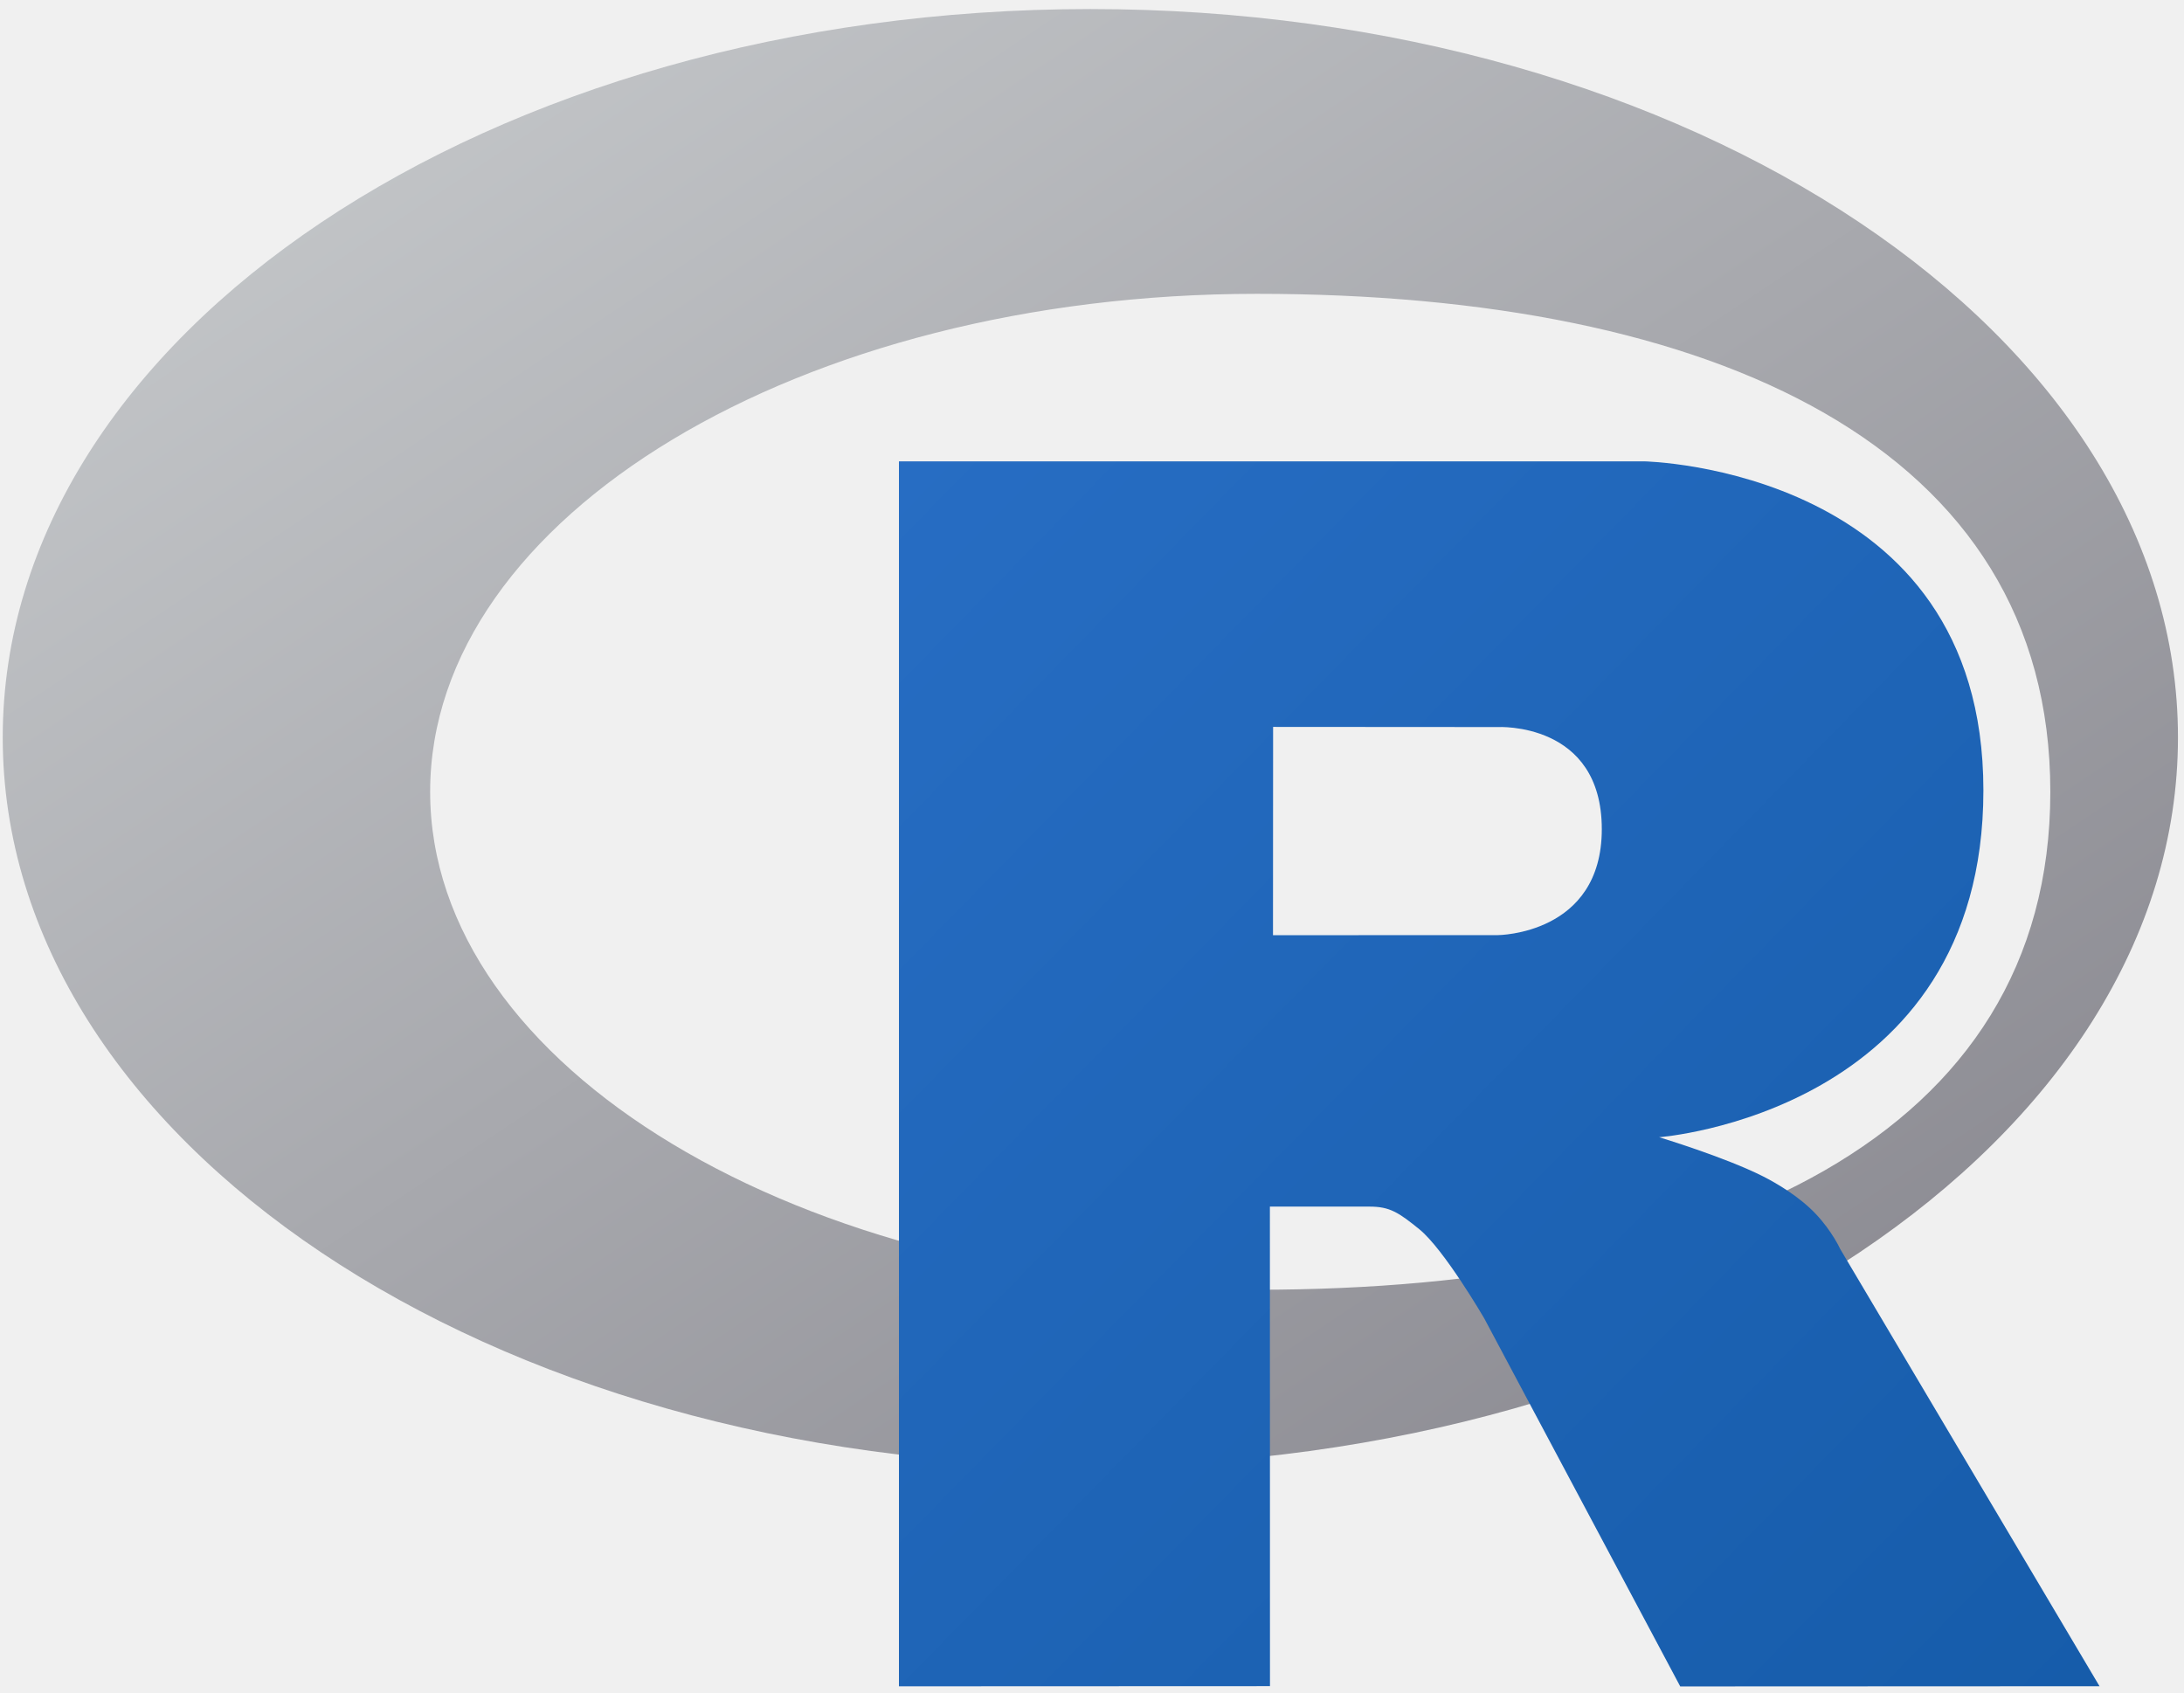
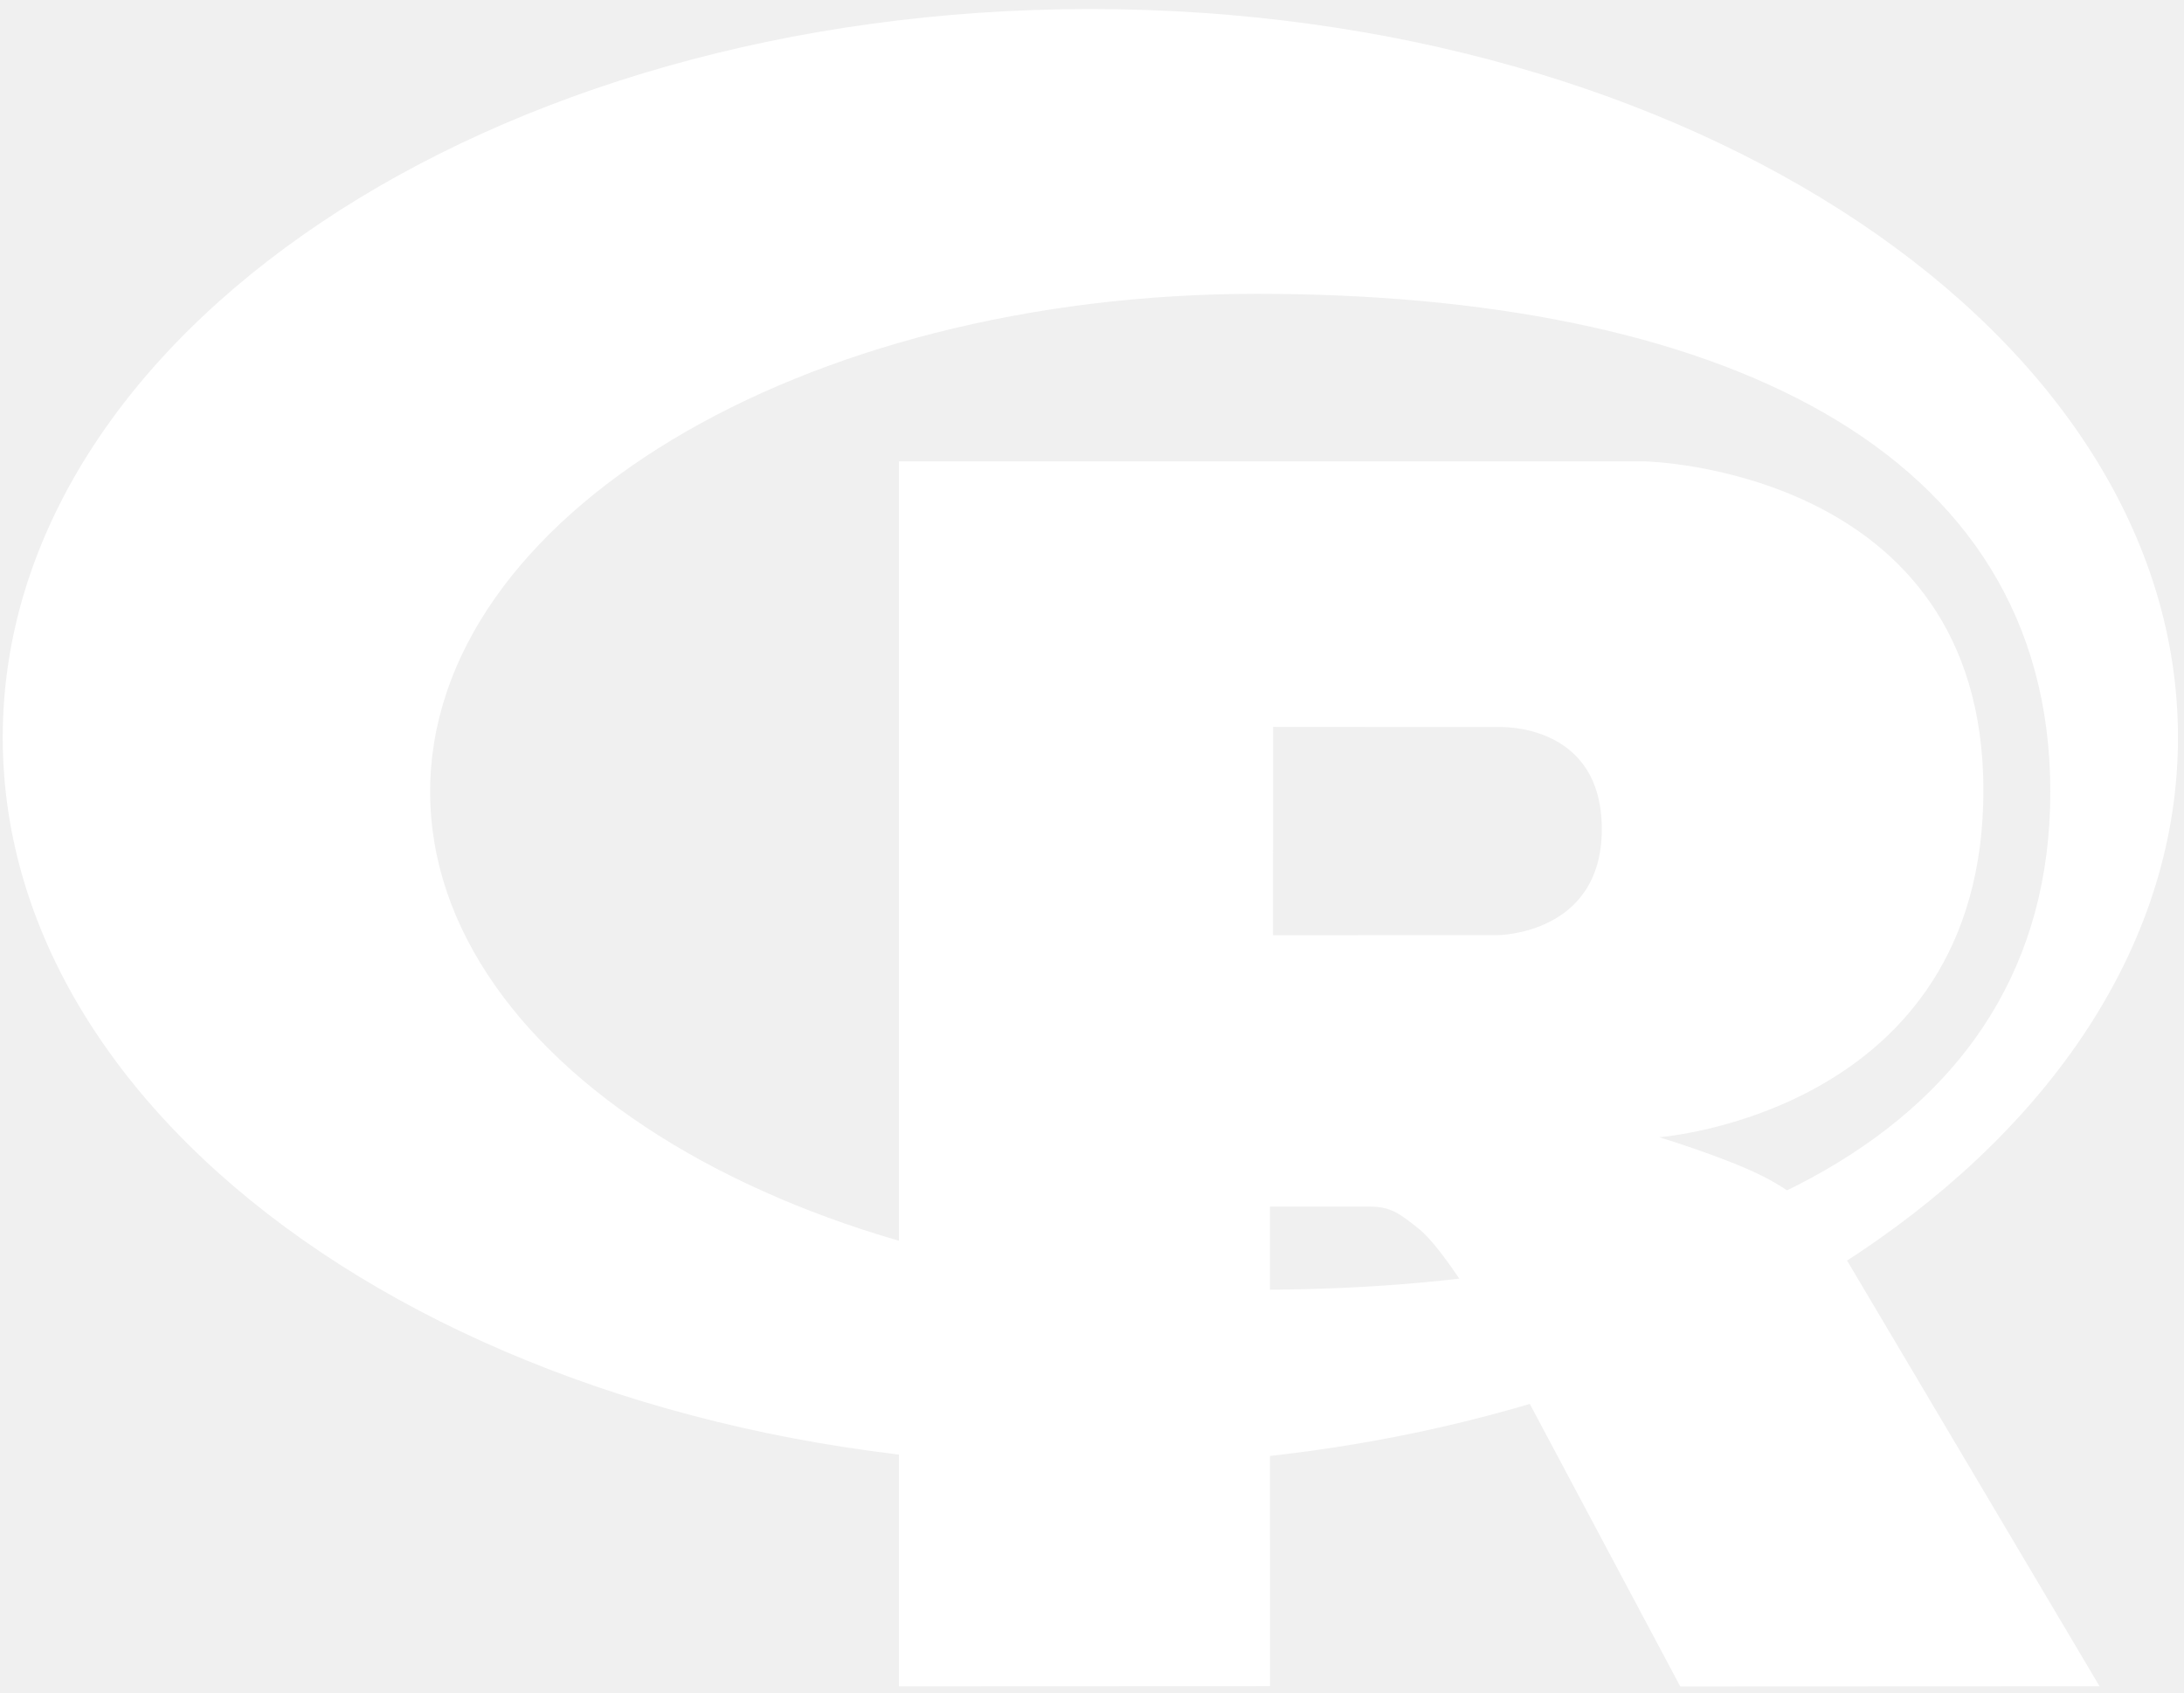
- <svg xmlns="http://www.w3.org/2000/svg" preserveAspectRatio="xMidYMid" width="724" height="561" viewBox="0 0 724 561">
-   <defs>
-     <linearGradient id="gradientFill-1" x1="0" x2="1" y1="0" y2="1" gradientUnits="objectBoundingBox" spreadMethod="pad">
-       <stop offset="0" stop-color="rgb(203,206,208)" stop-opacity="1" />
-       <stop offset="1" stop-color="rgb(132,131,139)" stop-opacity="1" />
-     </linearGradient>
-     <linearGradient id="gradientFill-2" x1="0" x2="1" y1="0" y2="1" gradientUnits="objectBoundingBox" spreadMethod="pad">
-       <stop offset="0" stop-color="rgb(39,109,195)" stop-opacity="1" />
-       <stop offset="1" stop-color="rgb(22,92,170)" stop-opacity="1" />
-     </linearGradient>
-   </defs>
-   <path d="M361.453,485.937 C162.329,485.937 0.906,377.828 0.906,244.469 C0.906,111.109 162.329,3.000 361.453,3.000 C560.578,3.000 722.000,111.109 722.000,244.469 C722.000,377.828 560.578,485.937 361.453,485.937 ZM416.641,97.406 C265.289,97.406 142.594,171.314 142.594,262.484 C142.594,353.654 265.289,427.562 416.641,427.562 C567.992,427.562 679.687,377.033 679.687,262.484 C679.687,147.971 567.992,97.406 416.641,97.406 Z" fill="url(#gradientFill-1)" fill-rule="evenodd" />
-   <path d="M550.000,377.000 C550.000,377.000 571.822,383.585 584.500,390.000 C588.899,392.226 596.510,396.668 602.000,402.500 C607.378,408.212 610.000,414.000 610.000,414.000 L696.000,559.000 L557.000,559.062 L492.000,437.000 C492.000,437.000 478.690,414.131 470.500,407.500 C463.668,401.969 460.755,400.000 454.000,400.000 C449.298,400.000 420.974,400.000 420.974,400.000 L421.000,558.974 L298.000,559.026 L298.000,152.938 L545.000,152.938 C545.000,152.938 657.500,154.967 657.500,262.000 C657.500,369.033 550.000,377.000 550.000,377.000 ZM496.500,241.024 L422.037,240.976 L422.000,310.026 L496.500,310.002 C496.500,310.002 531.000,309.895 531.000,274.877 C531.000,239.155 496.500,241.024 496.500,241.024 Z" fill="url(#gradientFill-2)" fill-rule="evenodd" />
+ <svg xmlns="http://www.w3.org/2000/svg" width="724" height="561" viewBox="0 0 724 561" fill="none">
+   <path fill-rule="evenodd" clip-rule="evenodd" d="M361.453 485.937C162.329 485.937 0.906 377.828 0.906 244.469C0.906 111.109 162.329 3 361.453 3C560.578 3 722 111.109 722 244.469C722 377.828 560.578 485.937 361.453 485.937ZM416.641 97.406C265.289 97.406 142.594 171.314 142.594 262.484C142.594 353.654 265.289 427.562 416.641 427.562C567.992 427.562 679.687 377.033 679.687 262.484C679.687 147.971 567.992 97.406 416.641 97.406Z" fill="white" />
+   <path fill-rule="evenodd" clip-rule="evenodd" d="M550 377C550 377 571.822 383.585 584.5 390C588.899 392.226 596.51 396.668 602 402.5C607.378 408.212 610 414 610 414L696 559L557 559.062L492 437C492 437 478.69 414.131 470.5 407.5C463.668 401.969 460.755 400 454 400C449.298 400 420.974 400 420.974 400L421 558.974L298 559.026V152.938H545C545 152.938 657.5 154.967 657.5 262C657.5 369.033 550 377 550 377ZM496.5 241.024L422.037 240.976L422 310.026L496.5 310.002C496.5 310.002 531 309.895 531 274.877C531 239.155 496.5 241.024 496.5 241.024Z" fill="white" />
</svg>
